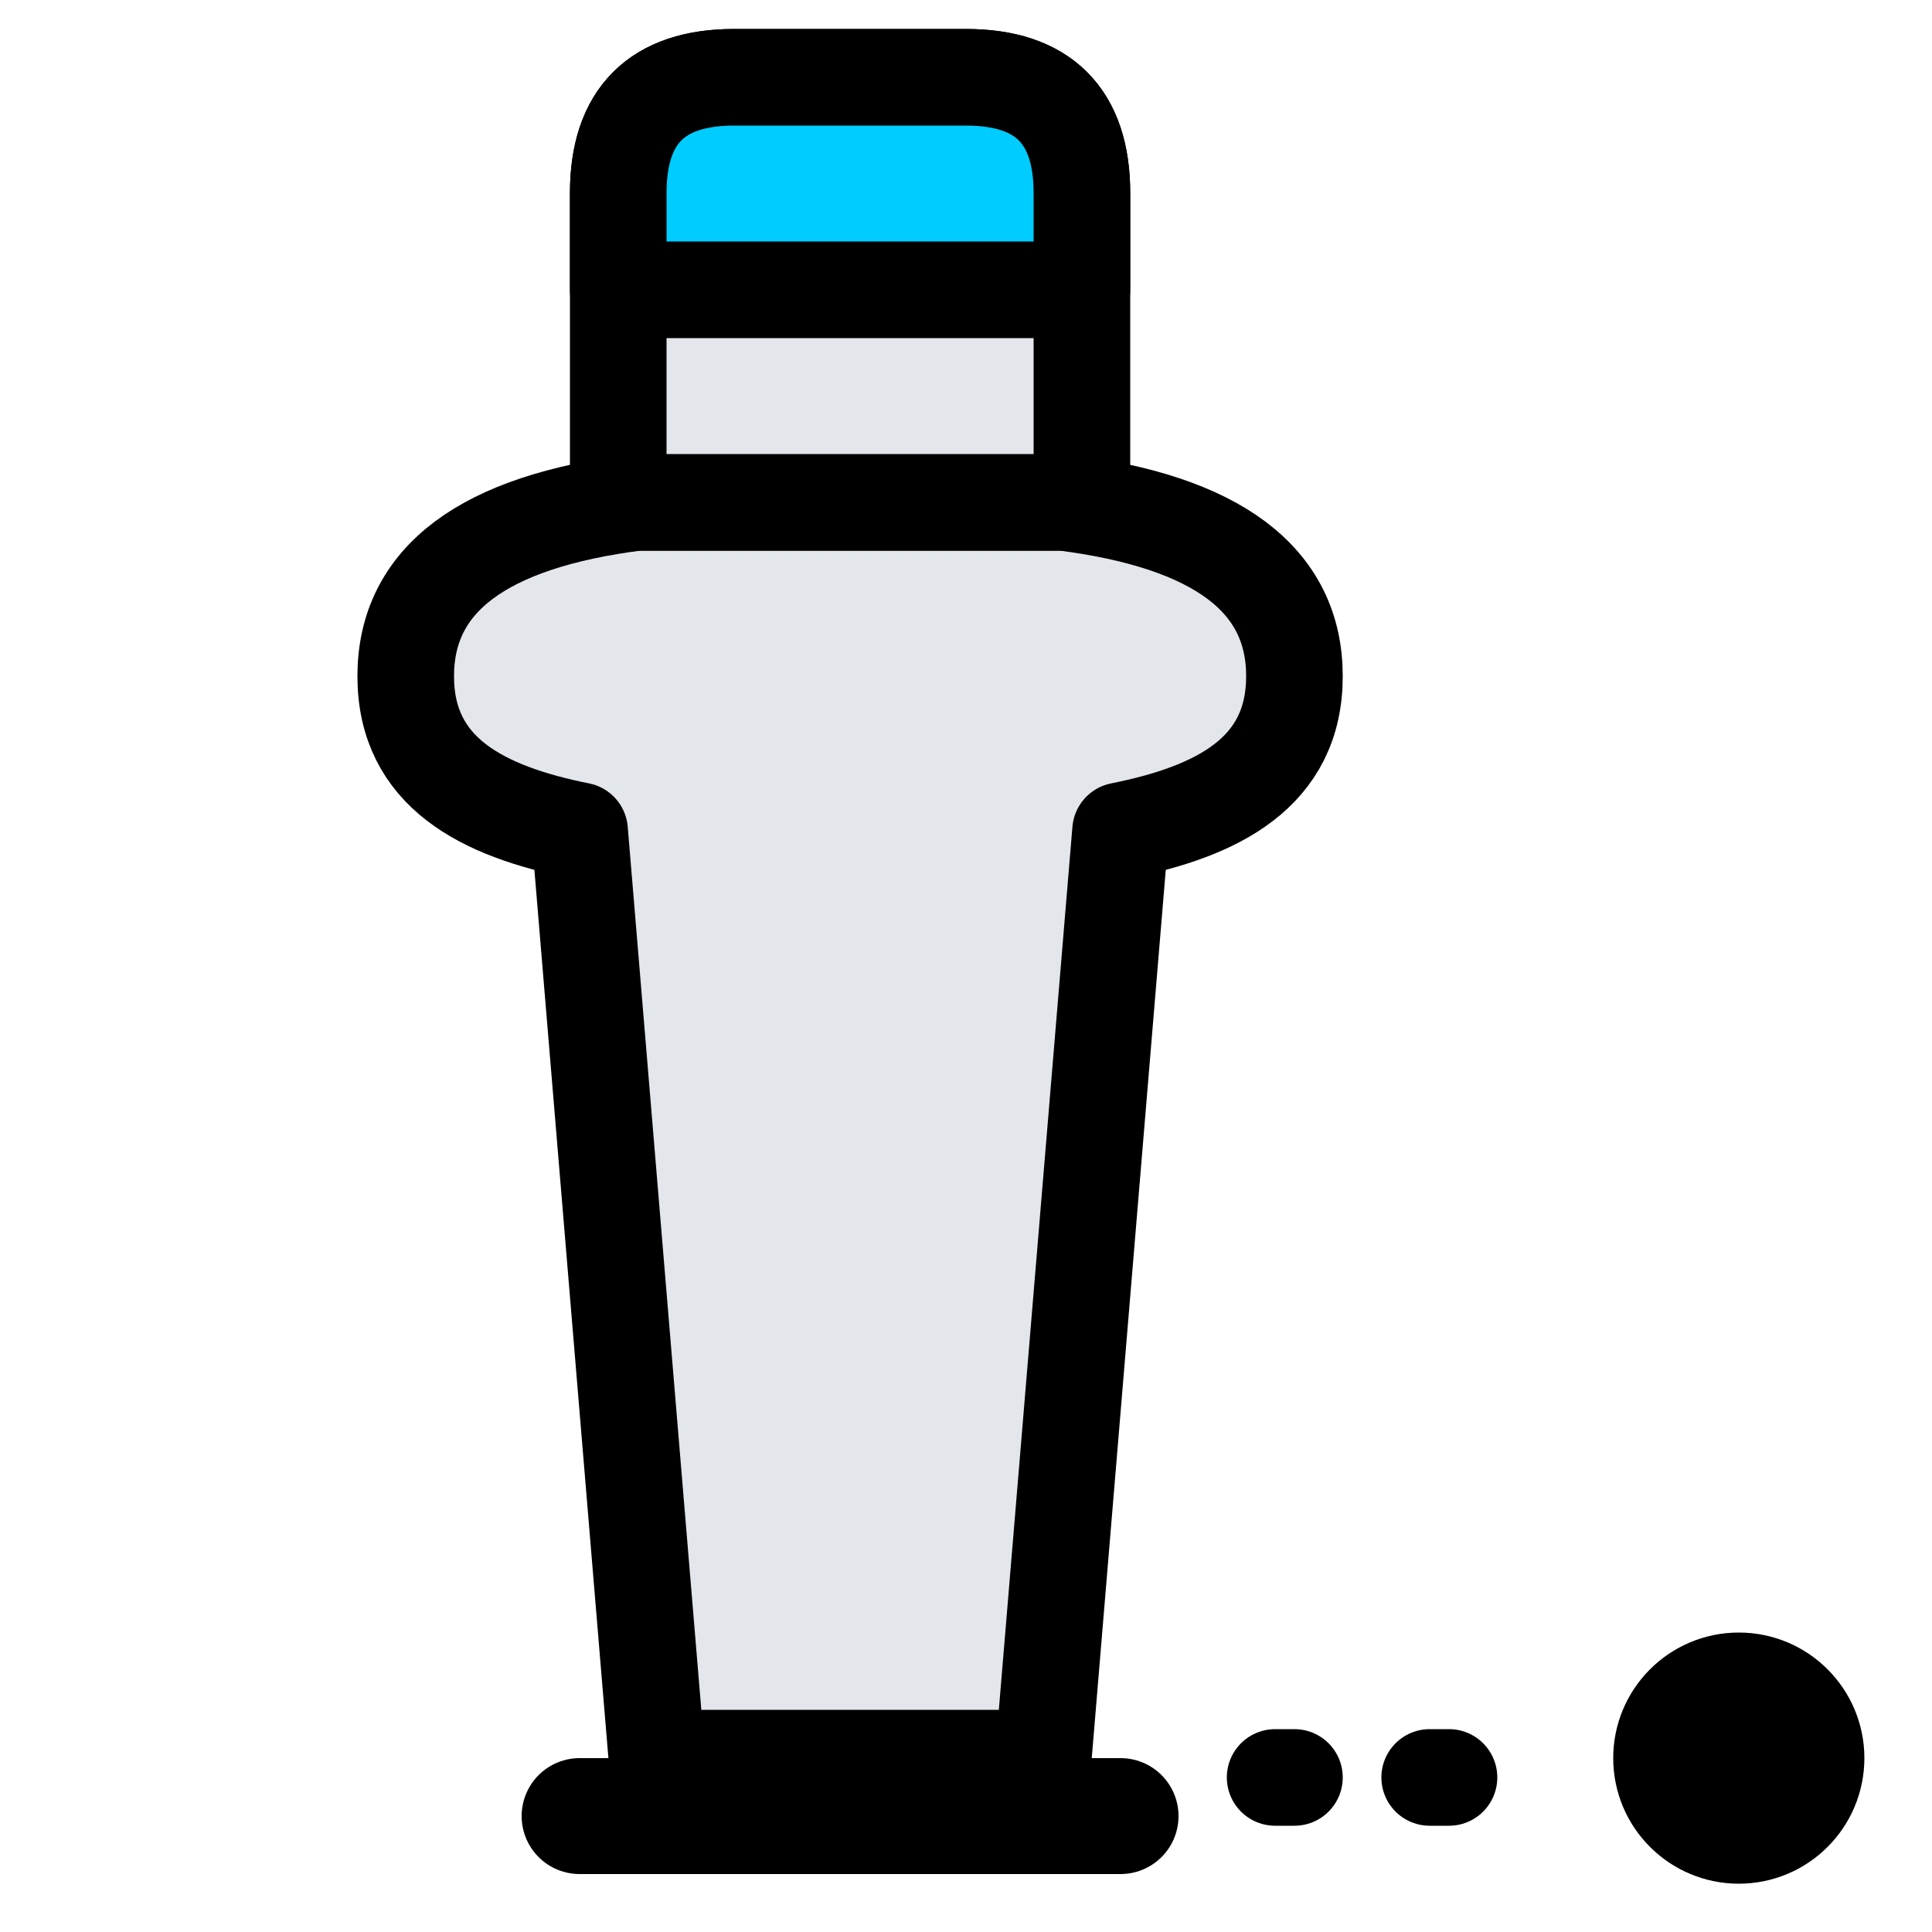
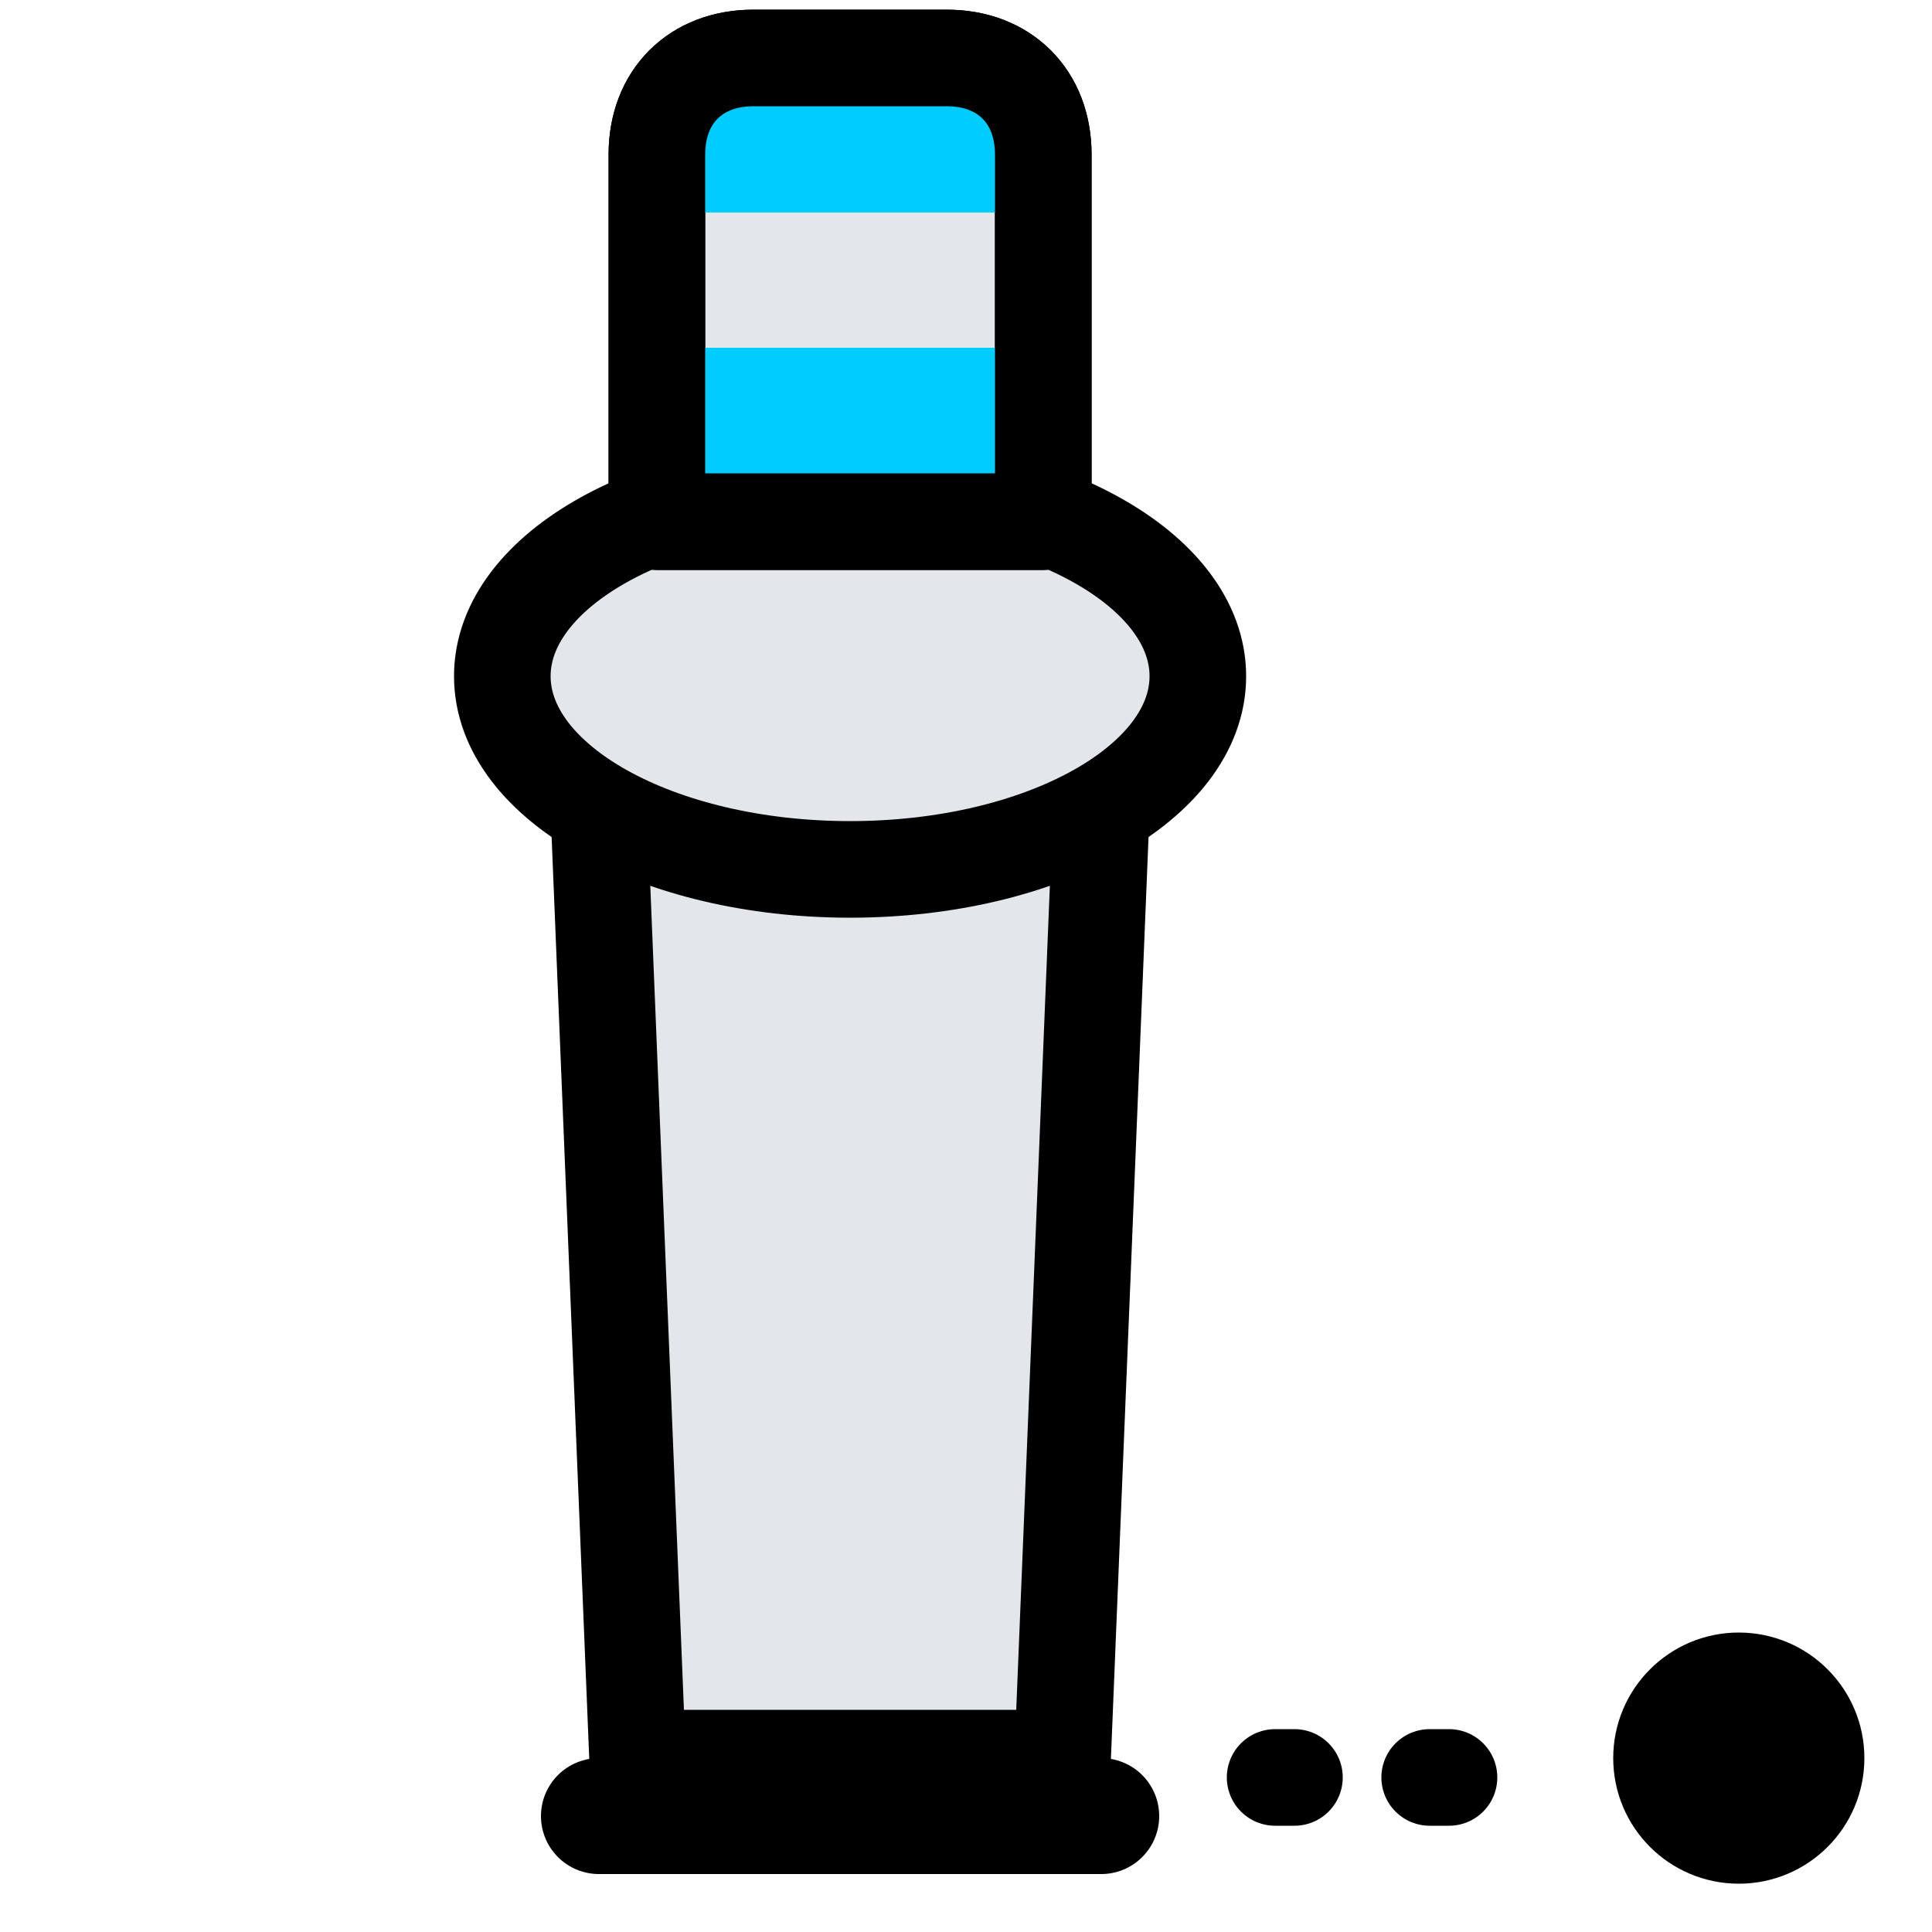
<svg xmlns="http://www.w3.org/2000/svg" viewBox="0 0 100 100" fill="none" stroke="currentColor" stroke-width="5" stroke-linecap="round" stroke-linejoin="round">
-   <path d="M33 26C25 27 21 30 21 35C21 40 25 42 30 43L34 91H54L58 43C63 42 67 40 67 35C67 30 63 27 55 26Z" fill="#e3e7eb" />
-   <path d="M32 26V10C32 6 34 4 38 4H50C54 4 56 6 56 10V26Z" fill="#e3e7eb" />
-   <path d="M32 15V10C32 6 34 4 38 4H50C54 4 56 6 56 10V15Z" fill="#00ccff" />
-   <path d="M30 94H58" stroke-width="6" />
+   <path d="M31 42L33 91H55L57 42Z" fill="#e3e7eb" />
+   <ellipse cx="44" cy="35" rx="18" ry="10" fill="#e3e7eb" />
+   <path d="M34 27V8C34 5 36 3 39 3H49C52 3 54 5 54 8V27Z" fill="#e3e7eb" />
+   <path d="M34 11V8C34 5 36 3 39 3H49C52 3 54 5 54 8V11Z" fill="#00ccff" stroke="none" />
+   <path d="M34 18H54V27H34Z" fill="#00ccff" stroke="none" />
+   <path d="M34 27V8C34 5 36 3 39 3H49C52 3 54 5 54 8V27Z" />
+   <path d="M31 94H57" stroke-width="6" />
  <path d="M66 92h14" stroke-dasharray="1 7" />
  <circle cx="90" cy="91" r="4" fill="currentColor" />
</svg>
